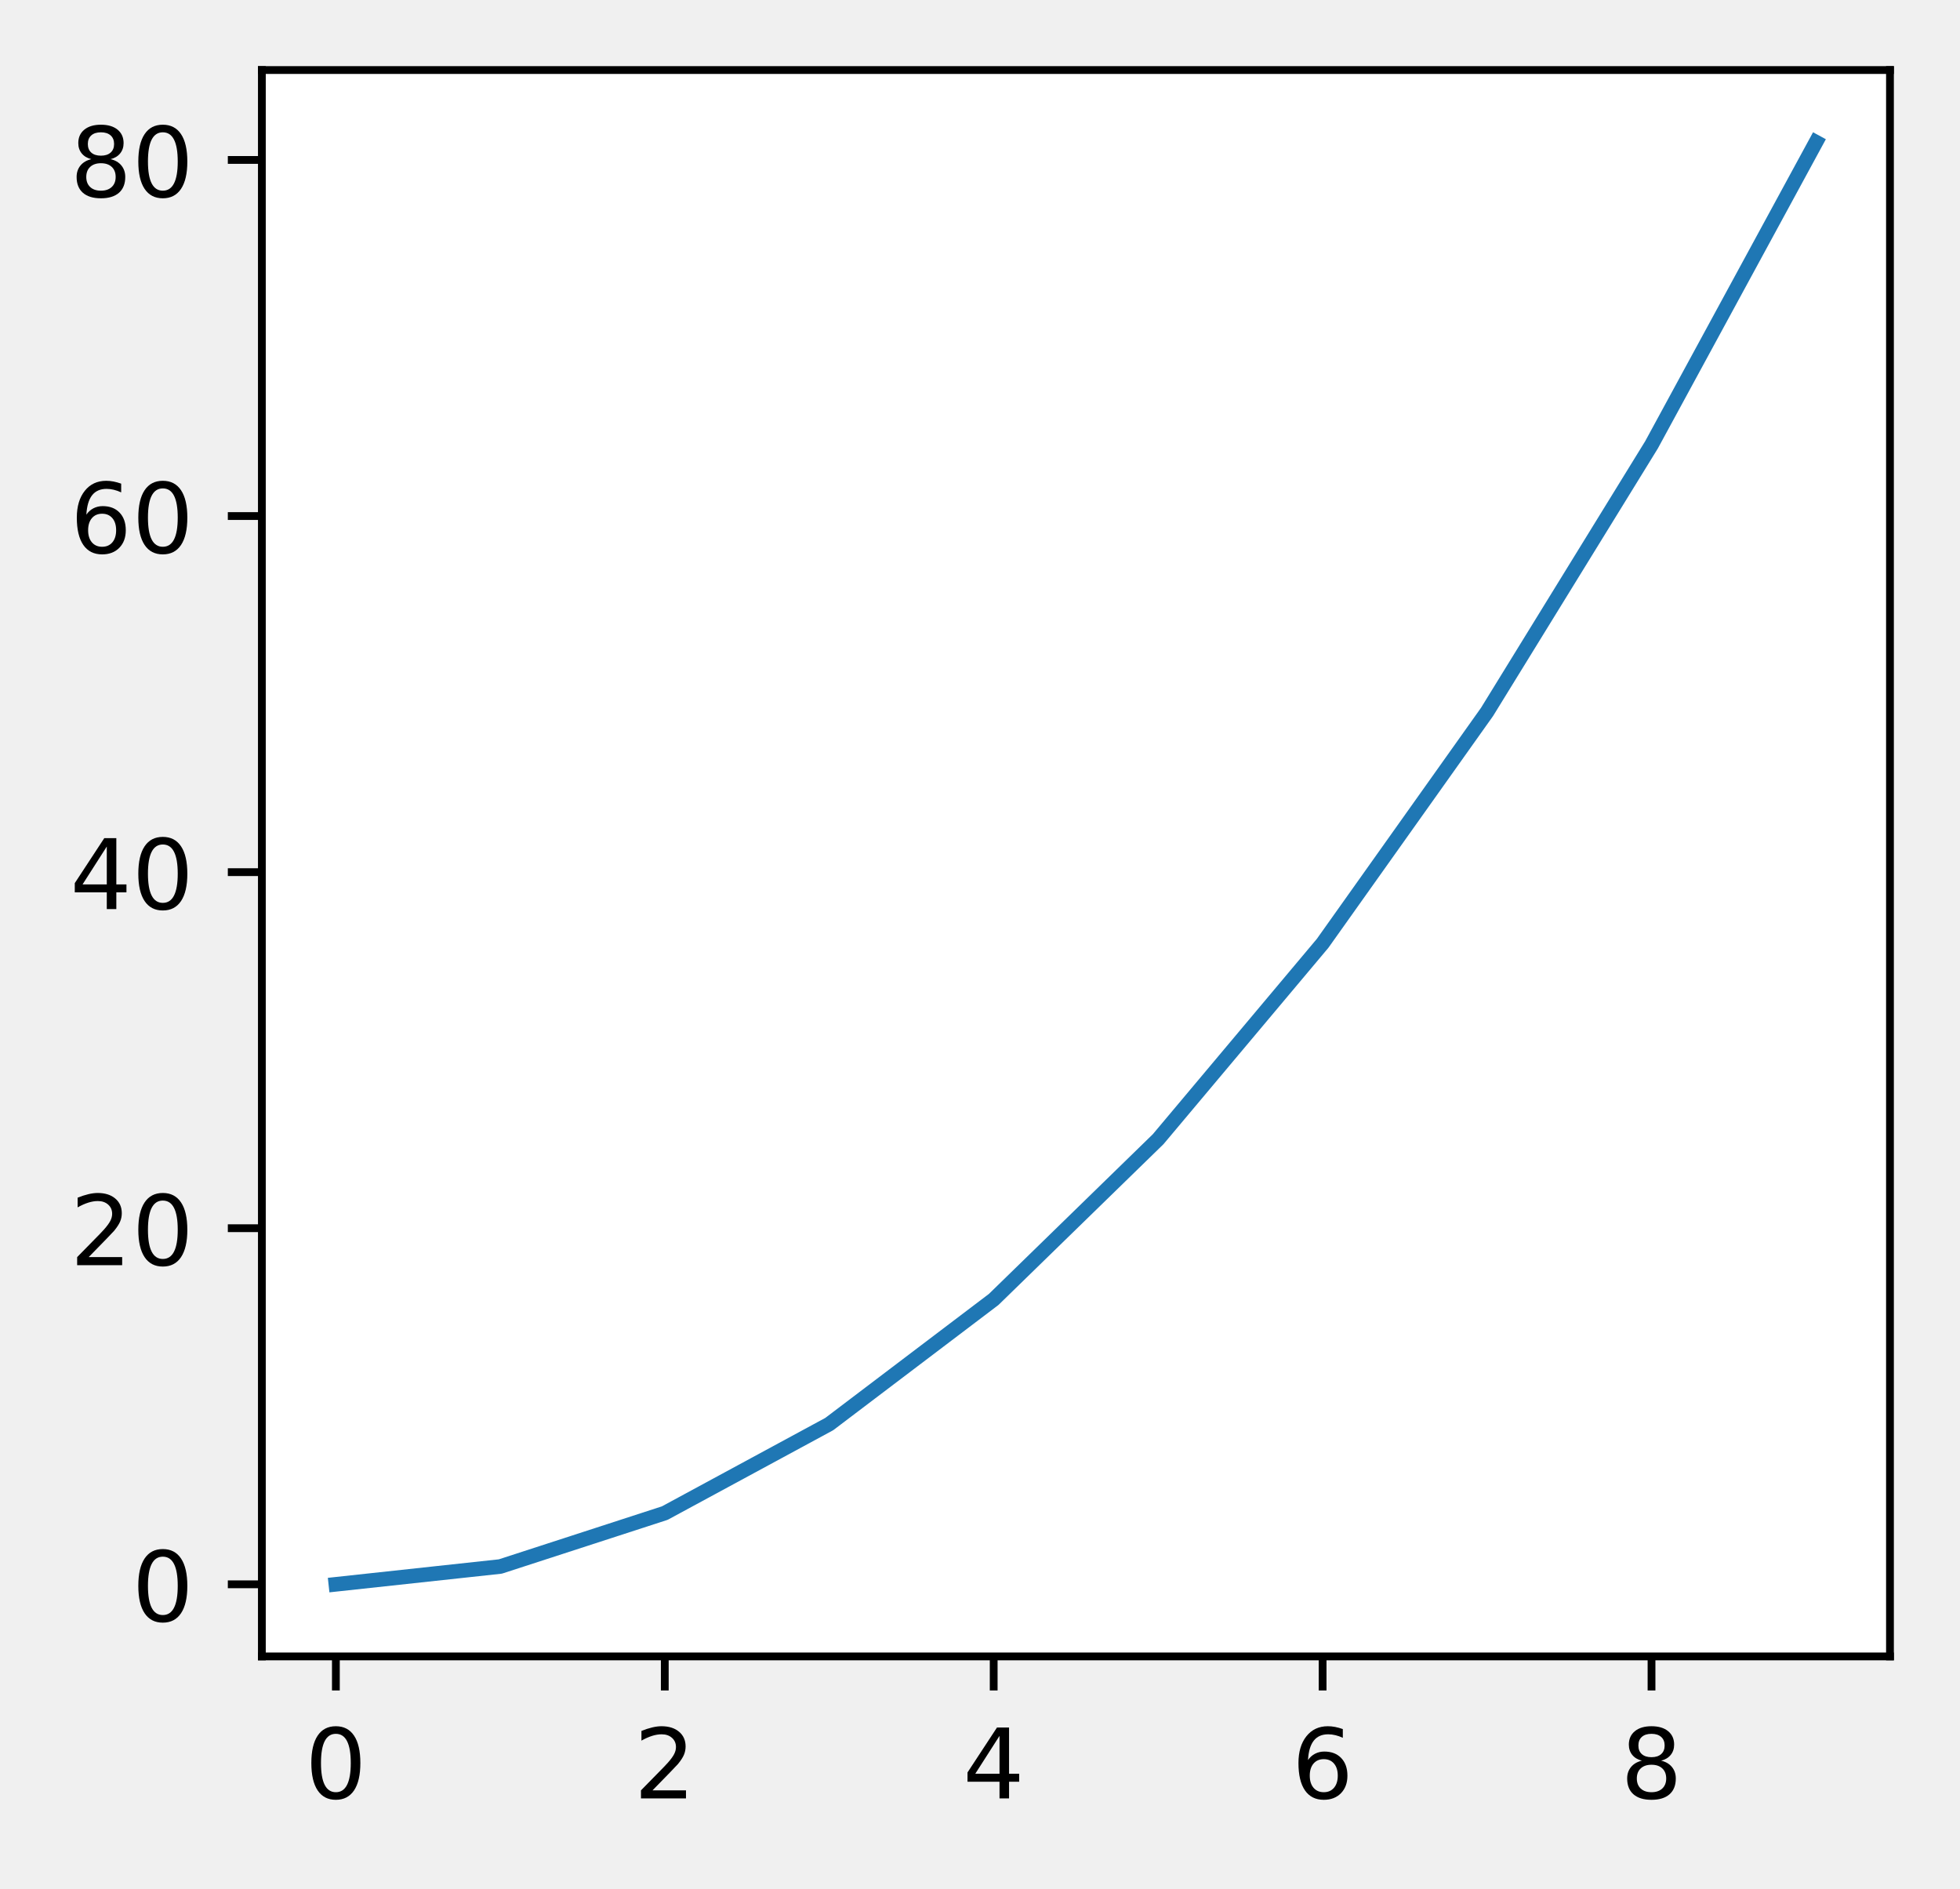
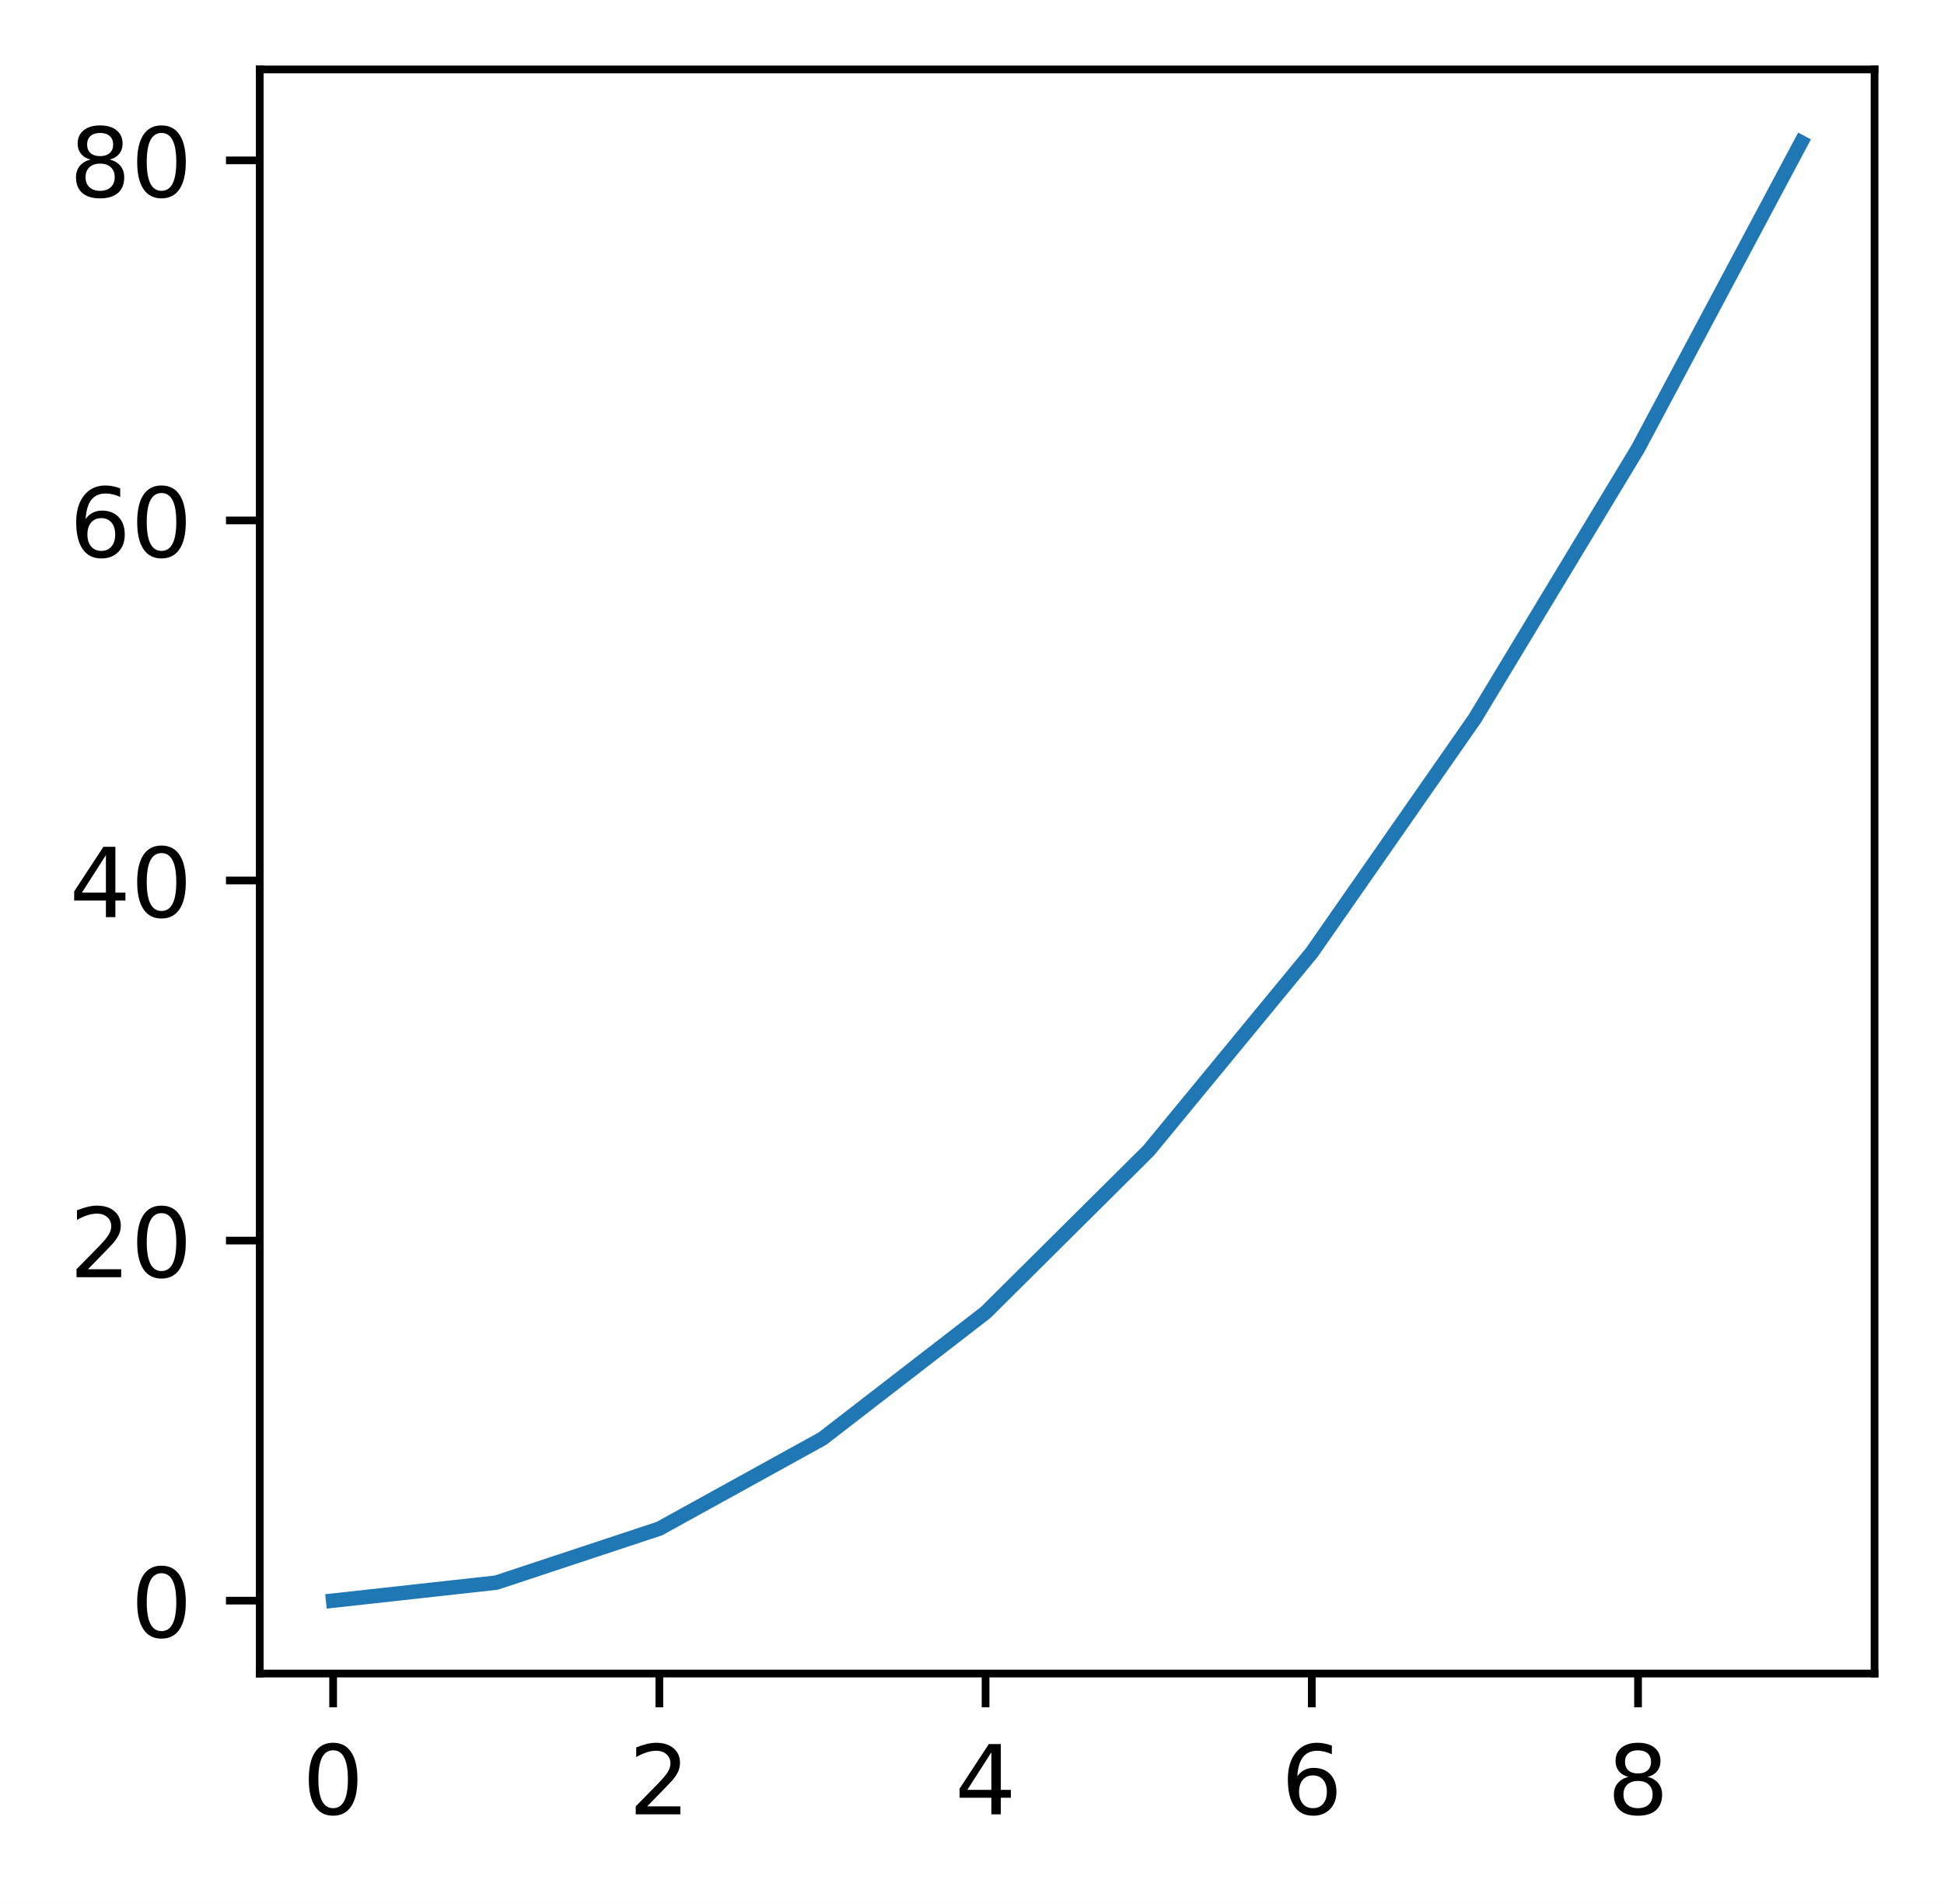
- <svg xmlns="http://www.w3.org/2000/svg" xmlns:xlink="http://www.w3.org/1999/xlink" height="194.158pt" version="1.1" viewBox="0 0 201.525 194.158" width="201.525pt">
+ <svg xmlns="http://www.w3.org/2000/svg" xmlns:xlink="http://www.w3.org/1999/xlink" height="197.398pt" version="1.1" viewBox="0 0 201.525 197.398" width="201.525pt">
  <defs>
    <style type="text/css">*{stroke-linecap:butt;stroke-linejoin:round;}</style>
  </defs>
  <g id="figure_1">
    <g id="patch_1">
-       <path d="M 0 194.158   L 201.525 194.158   L 201.525 0   L 0 0   z  " style="fill:none;" />
+       <path d="M 0 197.398   L 201.525 197.398   L 201.525 0   L 0 0   z  " style="fill:#ffffff;" />
    </g>
    <g id="axes_1">
      <g id="patch_2">
-         <path d="M 26.925 170.28   L 194.325 170.28   L 194.325 7.2   L 26.925 7.2   z  " style="fill:#ffffff;" />
+         <path d="M 26.925 173.52   L 194.325 173.52   L 194.325 7.2   L 26.925 7.2   z  " style="fill:#ffffff;" />
      </g>
      <g id="matplotlib.axis_1">
        <g id="xtick_1">
          <g id="line2d_1">
            <defs>
-               <path d="M 0 0   L 0 3.5   " id="mc2af18f89e" style="stroke:#000000;stroke-width:0.8;" />
+               <path d="M 0 0   L 0 3.5   " id="m9a97949d5a" style="stroke:#000000;stroke-width:0.8;" />
            </defs>
            <g>
-               <use style="stroke:#000000;stroke-width:0.8;" x="34.534" xlink:href="#mc2af18f89e" y="170.28" />
+               <use style="stroke:#000000;stroke-width:0.8;" x="34.534" xlink:href="#m9a97949d5a" y="173.52" />
            </g>
          </g>
          <g id="text_1">
-             <g transform="translate(31.35284 184.8784)scale(0.1 -0.1)">
+             <g transform="translate(31.35284 188.1184)scale(0.1 -0.1)">
              <defs>
-                 <path d="M 31.781 66.406   Q 24.172 66.406 20.328 58.906   Q 16.5 51.422 16.5 36.375   Q 16.5 21.391 20.328 13.891   Q 24.172 6.391 31.781 6.391   Q 39.453 6.391 43.281 13.891   Q 47.125 21.391 47.125 36.375   Q 47.125 51.422 43.281 58.906   Q 39.453 66.406 31.781 66.406   z  M 31.781 74.219   Q 44.047 74.219 50.516 64.516   Q 56.984 54.828 56.984 36.375   Q 56.984 17.969 50.516 8.266   Q 44.047 -1.422 31.781 -1.422   Q 19.531 -1.422 13.062 8.266   Q 6.594 17.969 6.594 36.375   Q 6.594 54.828 13.062 64.516   Q 19.531 74.219 31.781 74.219   z  " id="DejaVuSans-48" />
+                 <path d="M 2034 4250   Q 1547 4250 1301 3770   Q 1056 3291 1056 2328   Q 1056 1369 1301 889   Q 1547 409 2034 409   Q 2525 409 2770 889   Q 3016 1369 3016 2328   Q 3016 3291 2770 3770   Q 2525 4250 2034 4250   z  M 2034 4750   Q 2819 4750 3233 4129   Q 3647 3509 3647 2328   Q 3647 1150 3233 529   Q 2819 -91 2034 -91   Q 1250 -91 836 529   Q 422 1150 422 2328   Q 422 3509 836 4129   Q 1250 4750 2034 4750   z  " id="DejaVuSans-30" transform="scale(0.015625)" />
              </defs>
-               <use xlink:href="#DejaVuSans-48" />
+               <use xlink:href="#DejaVuSans-30" />
            </g>
          </g>
        </g>
        <g id="xtick_2">
          <g id="line2d_2">
            <g>
-               <use style="stroke:#000000;stroke-width:0.8;" x="68.352" xlink:href="#mc2af18f89e" y="170.28" />
+               <use style="stroke:#000000;stroke-width:0.8;" x="68.352" xlink:href="#m9a97949d5a" y="173.52" />
            </g>
          </g>
          <g id="text_2">
-             <g transform="translate(65.17102 184.8784)scale(0.1 -0.1)">
+             <g transform="translate(65.17102 188.1184)scale(0.1 -0.1)">
              <defs>
-                 <path d="M 19.188 8.297   L 53.609 8.297   L 53.609 0   L 7.328 0   L 7.328 8.297   Q 12.938 14.109 22.625 23.891   Q 32.328 33.688 34.812 36.531   Q 39.547 41.844 41.422 45.531   Q 43.312 49.219 43.312 52.781   Q 43.312 58.594 39.234 62.25   Q 35.156 65.922 28.609 65.922   Q 23.969 65.922 18.812 64.312   Q 13.672 62.703 7.812 59.422   L 7.812 69.391   Q 13.766 71.781 18.938 73   Q 24.125 74.219 28.422 74.219   Q 39.75 74.219 46.484 68.547   Q 53.219 62.891 53.219 53.422   Q 53.219 48.922 51.531 44.891   Q 49.859 40.875 45.406 35.406   Q 44.188 33.984 37.641 27.219   Q 31.109 20.453 19.188 8.297   z  " id="DejaVuSans-50" />
+                 <path d="M 1228 531   L 3431 531   L 3431 0   L 469 0   L 469 531   Q 828 903 1448 1529   Q 2069 2156 2228 2338   Q 2531 2678 2651 2914   Q 2772 3150 2772 3378   Q 2772 3750 2511 3984   Q 2250 4219 1831 4219   Q 1534 4219 1204 4116   Q 875 4013 500 3803   L 500 4441   Q 881 4594 1212 4672   Q 1544 4750 1819 4750   Q 2544 4750 2975 4387   Q 3406 4025 3406 3419   Q 3406 3131 3298 2873   Q 3191 2616 2906 2266   Q 2828 2175 2409 1742   Q 1991 1309 1228 531   z  " id="DejaVuSans-32" transform="scale(0.015625)" />
              </defs>
-               <use xlink:href="#DejaVuSans-50" />
+               <use xlink:href="#DejaVuSans-32" />
            </g>
          </g>
        </g>
        <g id="xtick_3">
          <g id="line2d_3">
            <g>
-               <use style="stroke:#000000;stroke-width:0.8;" x="102.17" xlink:href="#mc2af18f89e" y="170.28" />
+               <use style="stroke:#000000;stroke-width:0.8;" x="102.17" xlink:href="#m9a97949d5a" y="173.52" />
            </g>
          </g>
          <g id="text_3">
-             <g transform="translate(98.9892 184.8784)scale(0.1 -0.1)">
+             <g transform="translate(98.9892 188.1184)scale(0.1 -0.1)">
              <defs>
-                 <path d="M 37.797 64.312   L 12.891 25.391   L 37.797 25.391   z  M 35.203 72.906   L 47.609 72.906   L 47.609 25.391   L 58.016 25.391   L 58.016 17.188   L 47.609 17.188   L 47.609 0   L 37.797 0   L 37.797 17.188   L 4.891 17.188   L 4.891 26.703   z  " id="DejaVuSans-52" />
+                 <path d="M 2419 4116   L 825 1625   L 2419 1625   L 2419 4116   z  M 2253 4666   L 3047 4666   L 3047 1625   L 3713 1625   L 3713 1100   L 3047 1100   L 3047 0   L 2419 0   L 2419 1100   L 313 1100   L 313 1709   L 2253 4666   z  " id="DejaVuSans-34" transform="scale(0.015625)" />
              </defs>
-               <use xlink:href="#DejaVuSans-52" />
+               <use xlink:href="#DejaVuSans-34" />
            </g>
          </g>
        </g>
        <g id="xtick_4">
          <g id="line2d_4">
            <g>
-               <use style="stroke:#000000;stroke-width:0.8;" x="135.989" xlink:href="#mc2af18f89e" y="170.28" />
+               <use style="stroke:#000000;stroke-width:0.8;" x="135.989" xlink:href="#m9a97949d5a" y="173.52" />
            </g>
          </g>
          <g id="text_4">
-             <g transform="translate(132.8074 184.8784)scale(0.1 -0.1)">
+             <g transform="translate(132.8074 188.1184)scale(0.1 -0.1)">
              <defs>
-                 <path d="M 33.016 40.375   Q 26.375 40.375 22.484 35.828   Q 18.609 31.297 18.609 23.391   Q 18.609 15.531 22.484 10.953   Q 26.375 6.391 33.016 6.391   Q 39.656 6.391 43.531 10.953   Q 47.406 15.531 47.406 23.391   Q 47.406 31.297 43.531 35.828   Q 39.656 40.375 33.016 40.375   z  M 52.594 71.297   L 52.594 62.312   Q 48.875 64.062 45.094 64.984   Q 41.312 65.922 37.594 65.922   Q 27.828 65.922 22.672 59.328   Q 17.531 52.734 16.797 39.406   Q 19.672 43.656 24.016 45.922   Q 28.375 48.188 33.594 48.188   Q 44.578 48.188 50.953 41.516   Q 57.328 34.859 57.328 23.391   Q 57.328 12.156 50.688 5.359   Q 44.047 -1.422 33.016 -1.422   Q 20.359 -1.422 13.672 8.266   Q 6.984 17.969 6.984 36.375   Q 6.984 53.656 15.188 63.938   Q 23.391 74.219 37.203 74.219   Q 40.922 74.219 44.703 73.484   Q 48.484 72.75 52.594 71.297   z  " id="DejaVuSans-54" />
+                 <path d="M 2113 2584   Q 1688 2584 1439 2293   Q 1191 2003 1191 1497   Q 1191 994 1439 701   Q 1688 409 2113 409   Q 2538 409 2786 701   Q 3034 994 3034 1497   Q 3034 2003 2786 2293   Q 2538 2584 2113 2584   z  M 3366 4563   L 3366 3988   Q 3128 4100 2886 4159   Q 2644 4219 2406 4219   Q 1781 4219 1451 3797   Q 1122 3375 1075 2522   Q 1259 2794 1537 2939   Q 1816 3084 2150 3084   Q 2853 3084 3261 2657   Q 3669 2231 3669 1497   Q 3669 778 3244 343   Q 2819 -91 2113 -91   Q 1303 -91 875 529   Q 447 1150 447 2328   Q 447 3434 972 4092   Q 1497 4750 2381 4750   Q 2619 4750 2861 4703   Q 3103 4656 3366 4563   z  " id="DejaVuSans-36" transform="scale(0.015625)" />
              </defs>
-               <use xlink:href="#DejaVuSans-54" />
+               <use xlink:href="#DejaVuSans-36" />
            </g>
          </g>
        </g>
        <g id="xtick_5">
          <g id="line2d_5">
            <g>
-               <use style="stroke:#000000;stroke-width:0.8;" x="169.807" xlink:href="#mc2af18f89e" y="170.28" />
+               <use style="stroke:#000000;stroke-width:0.8;" x="169.807" xlink:href="#m9a97949d5a" y="173.52" />
            </g>
          </g>
          <g id="text_5">
-             <g transform="translate(166.6256 184.8784)scale(0.1 -0.1)">
+             <g transform="translate(166.6256 188.1184)scale(0.1 -0.1)">
              <defs>
-                 <path d="M 31.781 34.625   Q 24.75 34.625 20.719 30.859   Q 16.703 27.094 16.703 20.516   Q 16.703 13.922 20.719 10.156   Q 24.75 6.391 31.781 6.391   Q 38.812 6.391 42.859 10.172   Q 46.922 13.969 46.922 20.516   Q 46.922 27.094 42.891 30.859   Q 38.875 34.625 31.781 34.625   z  M 21.922 38.812   Q 15.578 40.375 12.031 44.719   Q 8.5 49.078 8.5 55.328   Q 8.5 64.062 14.719 69.141   Q 20.953 74.219 31.781 74.219   Q 42.672 74.219 48.875 69.141   Q 55.078 64.062 55.078 55.328   Q 55.078 49.078 51.531 44.719   Q 48 40.375 41.703 38.812   Q 48.828 37.156 52.797 32.312   Q 56.781 27.484 56.781 20.516   Q 56.781 9.906 50.312 4.234   Q 43.844 -1.422 31.781 -1.422   Q 19.734 -1.422 13.25 4.234   Q 6.781 9.906 6.781 20.516   Q 6.781 27.484 10.781 32.312   Q 14.797 37.156 21.922 38.812   z  M 18.312 54.391   Q 18.312 48.734 21.844 45.562   Q 25.391 42.391 31.781 42.391   Q 38.141 42.391 41.719 45.562   Q 45.312 48.734 45.312 54.391   Q 45.312 60.062 41.719 63.234   Q 38.141 66.406 31.781 66.406   Q 25.391 66.406 21.844 63.234   Q 18.312 60.062 18.312 54.391   z  " id="DejaVuSans-56" />
+                 <path d="M 2034 2216   Q 1584 2216 1326 1975   Q 1069 1734 1069 1313   Q 1069 891 1326 650   Q 1584 409 2034 409   Q 2484 409 2743 651   Q 3003 894 3003 1313   Q 3003 1734 2745 1975   Q 2488 2216 2034 2216   z  M 1403 2484   Q 997 2584 770 2862   Q 544 3141 544 3541   Q 544 4100 942 4425   Q 1341 4750 2034 4750   Q 2731 4750 3128 4425   Q 3525 4100 3525 3541   Q 3525 3141 3298 2862   Q 3072 2584 2669 2484   Q 3125 2378 3379 2068   Q 3634 1759 3634 1313   Q 3634 634 3220 271   Q 2806 -91 2034 -91   Q 1263 -91 848 271   Q 434 634 434 1313   Q 434 1759 690 2068   Q 947 2378 1403 2484   z  M 1172 3481   Q 1172 3119 1398 2916   Q 1625 2713 2034 2713   Q 2441 2713 2670 2916   Q 2900 3119 2900 3481   Q 2900 3844 2670 4047   Q 2441 4250 2034 4250   Q 1625 4250 1398 4047   Q 1172 3844 1172 3481   z  " id="DejaVuSans-38" transform="scale(0.015625)" />
              </defs>
-               <use xlink:href="#DejaVuSans-56" />
+               <use xlink:href="#DejaVuSans-38" />
            </g>
          </g>
        </g>
      </g>
      <g id="matplotlib.axis_2">
        <g id="ytick_1">
          <g id="line2d_6">
            <defs>
-               <path d="M 0 0   L -3.5 0   " id="m9675ce83b5" style="stroke:#000000;stroke-width:0.8;" />
+               <path d="M 0 0   L -3.5 0   " id="m12c9fd0a50" style="stroke:#000000;stroke-width:0.8;" />
            </defs>
            <g>
-               <use style="stroke:#000000;stroke-width:0.8;" x="26.925" xlink:href="#m9675ce83b5" y="162.867" />
+               <use style="stroke:#000000;stroke-width:0.8;" x="26.925" xlink:href="#m12c9fd0a50" y="165.96" />
            </g>
          </g>
          <g id="text_6">
-             <g transform="translate(13.5625 166.6665)scale(0.1 -0.1)">
-               <use xlink:href="#DejaVuSans-48" />
+             <g transform="translate(13.5625 169.7592)scale(0.1 -0.1)">
+               <use xlink:href="#DejaVuSans-30" />
            </g>
          </g>
        </g>
        <g id="ytick_2">
          <g id="line2d_7">
            <g>
-               <use style="stroke:#000000;stroke-width:0.8;" x="26.925" xlink:href="#m9675ce83b5" y="126.261" />
+               <use style="stroke:#000000;stroke-width:0.8;" x="26.925" xlink:href="#m12c9fd0a50" y="128.627" />
            </g>
          </g>
          <g id="text_7">
-             <g transform="translate(7.2 130.0604)scale(0.1 -0.1)">
-               <use xlink:href="#DejaVuSans-50" />
-               <use x="63.623" xlink:href="#DejaVuSans-48" />
+             <g transform="translate(7.2 132.4259)scale(0.1 -0.1)">
+               <use xlink:href="#DejaVuSans-32" />
+               <use x="63.623" xlink:href="#DejaVuSans-30" />
            </g>
          </g>
        </g>
        <g id="ytick_3">
          <g id="line2d_8">
            <g>
-               <use style="stroke:#000000;stroke-width:0.8;" x="26.925" xlink:href="#m9675ce83b5" y="89.655" />
+               <use style="stroke:#000000;stroke-width:0.8;" x="26.925" xlink:href="#m12c9fd0a50" y="91.293" />
            </g>
          </g>
          <g id="text_8">
-             <g transform="translate(7.2 93.45437)scale(0.1 -0.1)">
-               <use xlink:href="#DejaVuSans-52" />
-               <use x="63.623" xlink:href="#DejaVuSans-48" />
+             <g transform="translate(7.2 95.09255)scale(0.1 -0.1)">
+               <use xlink:href="#DejaVuSans-34" />
+               <use x="63.623" xlink:href="#DejaVuSans-30" />
            </g>
          </g>
        </g>
        <g id="ytick_4">
          <g id="line2d_9">
            <g>
-               <use style="stroke:#000000;stroke-width:0.8;" x="26.925" xlink:href="#m9675ce83b5" y="53.049" />
+               <use style="stroke:#000000;stroke-width:0.8;" x="26.925" xlink:href="#m12c9fd0a50" y="53.96" />
            </g>
          </g>
          <g id="text_9">
-             <g transform="translate(7.2 56.84831)scale(0.1 -0.1)">
-               <use xlink:href="#DejaVuSans-54" />
-               <use x="63.623" xlink:href="#DejaVuSans-48" />
+             <g transform="translate(7.2 57.75922)scale(0.1 -0.1)">
+               <use xlink:href="#DejaVuSans-36" />
+               <use x="63.623" xlink:href="#DejaVuSans-30" />
            </g>
          </g>
        </g>
        <g id="ytick_5">
          <g id="line2d_10">
            <g>
-               <use style="stroke:#000000;stroke-width:0.8;" x="26.925" xlink:href="#m9675ce83b5" y="16.443" />
+               <use style="stroke:#000000;stroke-width:0.8;" x="26.925" xlink:href="#m12c9fd0a50" y="16.627" />
            </g>
          </g>
          <g id="text_10">
-             <g transform="translate(7.2 20.24225)scale(0.1 -0.1)">
-               <use xlink:href="#DejaVuSans-56" />
-               <use x="63.623" xlink:href="#DejaVuSans-48" />
+             <g transform="translate(7.2 20.42589)scale(0.1 -0.1)">
+               <use xlink:href="#DejaVuSans-38" />
+               <use x="63.623" xlink:href="#DejaVuSans-30" />
            </g>
          </g>
        </g>
      </g>
      <g id="line2d_11">
-         <path clip-path="url(#pf4030e5ac4)" d="M 34.534 162.867   L 51.443 161.037   L 68.352 155.546   L 85.261 146.395   L 102.17 133.582   L 119.08 117.11   L 135.989 96.976   L 152.898 73.182   L 169.807 45.728   L 186.716 14.613   " style="fill:none;stroke:#1f77b4;stroke-linecap:square;stroke-width:1.5;" />
+         <path clip-path="url(#p77da85a306)" d="M 34.534 165.96   L 51.443 164.093   L 68.352 158.493   L 85.261 149.16   L 102.17 136.093   L 119.08 119.293   L 135.989 98.76   L 152.898 74.493   L 169.807 46.493   L 186.716 14.76   " style="fill:none;stroke:#1f77b4;stroke-linecap:square;stroke-width:1.5;" />
      </g>
      <g id="patch_3">
-         <path d="M 26.925 170.28   L 26.925 7.2   " style="fill:none;stroke:#000000;stroke-linecap:square;stroke-linejoin:miter;stroke-width:0.8;" />
+         <path d="M 26.925 173.52   L 26.925 7.2   " style="fill:none;stroke:#000000;stroke-linecap:square;stroke-linejoin:miter;stroke-width:0.8;" />
      </g>
      <g id="patch_4">
-         <path d="M 194.325 170.28   L 194.325 7.2   " style="fill:none;stroke:#000000;stroke-linecap:square;stroke-linejoin:miter;stroke-width:0.8;" />
+         <path d="M 194.325 173.52   L 194.325 7.2   " style="fill:none;stroke:#000000;stroke-linecap:square;stroke-linejoin:miter;stroke-width:0.8;" />
      </g>
      <g id="patch_5">
-         <path d="M 26.925 170.28   L 194.325 170.28   " style="fill:none;stroke:#000000;stroke-linecap:square;stroke-linejoin:miter;stroke-width:0.8;" />
+         <path d="M 26.925 173.52   L 194.325 173.52   " style="fill:none;stroke:#000000;stroke-linecap:square;stroke-linejoin:miter;stroke-width:0.8;" />
      </g>
      <g id="patch_6">
        <path d="M 26.925 7.2   L 194.325 7.2   " style="fill:none;stroke:#000000;stroke-linecap:square;stroke-linejoin:miter;stroke-width:0.8;" />
      </g>
    </g>
  </g>
  <defs>
-     <clipPath id="pf4030e5ac4">
-       <rect height="163.08" width="167.4" x="26.925" y="7.2" />
+     <clipPath id="p77da85a306">
+       <rect height="166.32" width="167.4" x="26.925" y="7.2" />
    </clipPath>
  </defs>
</svg>
